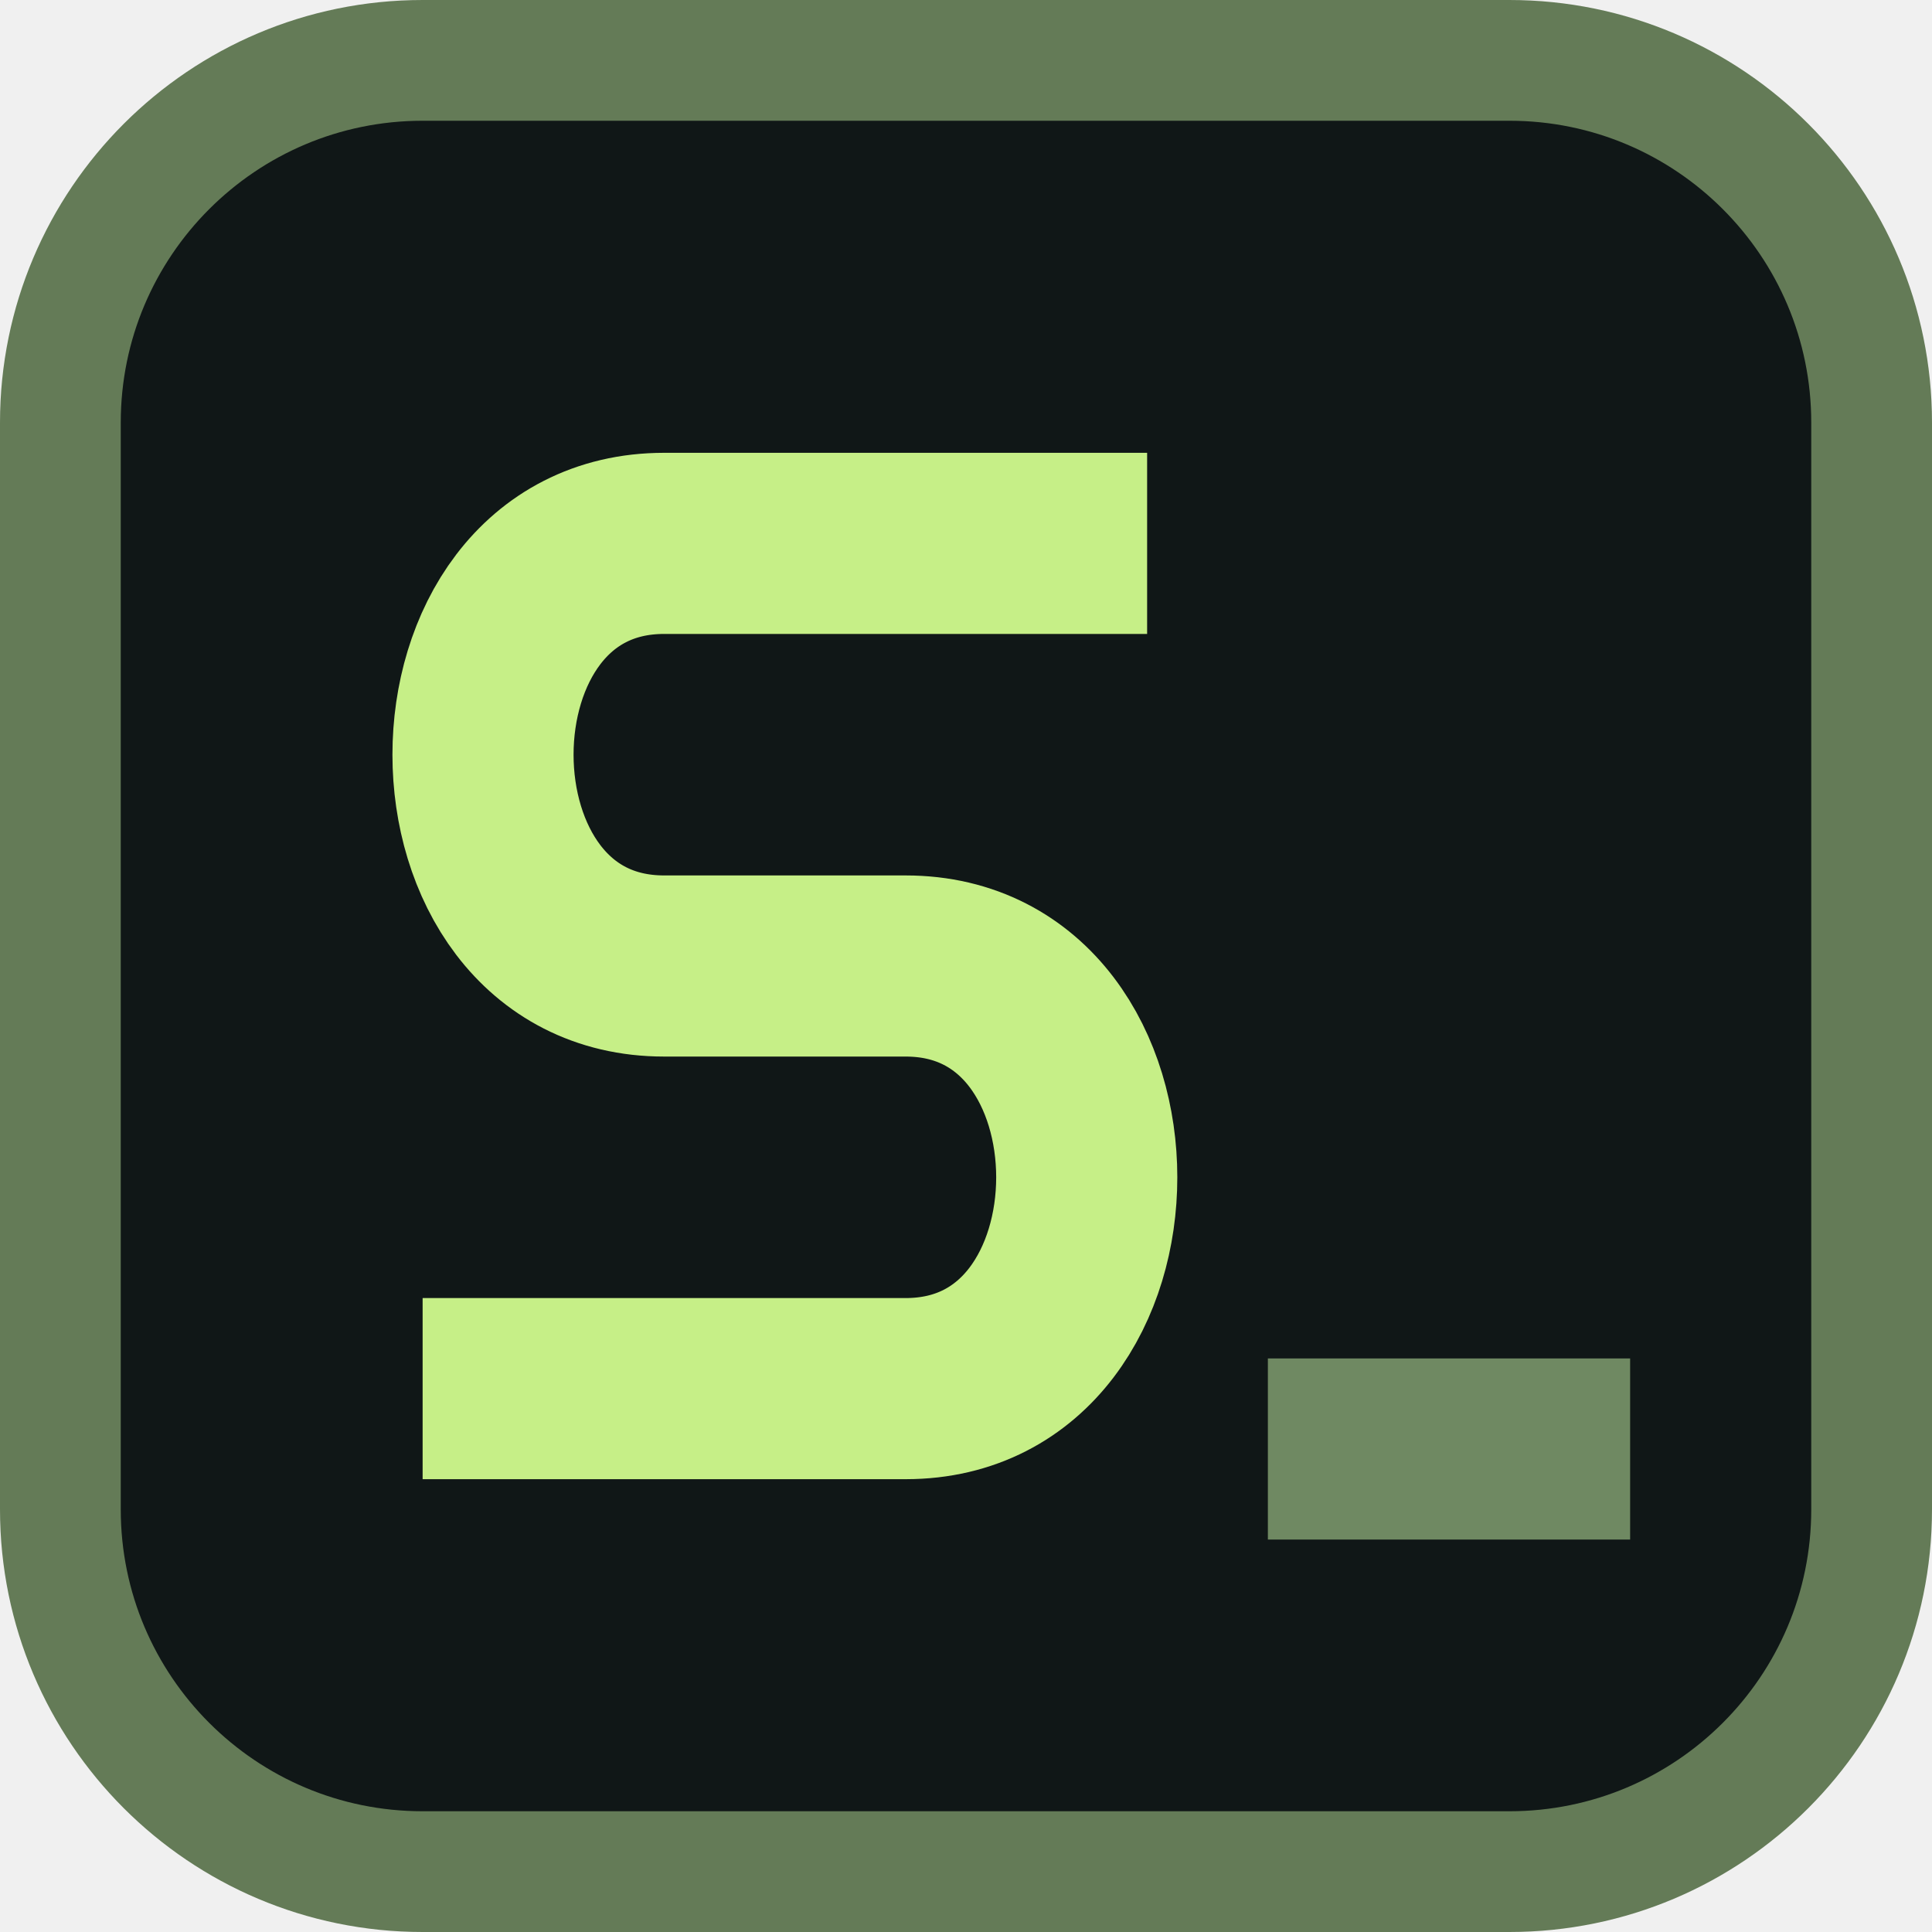
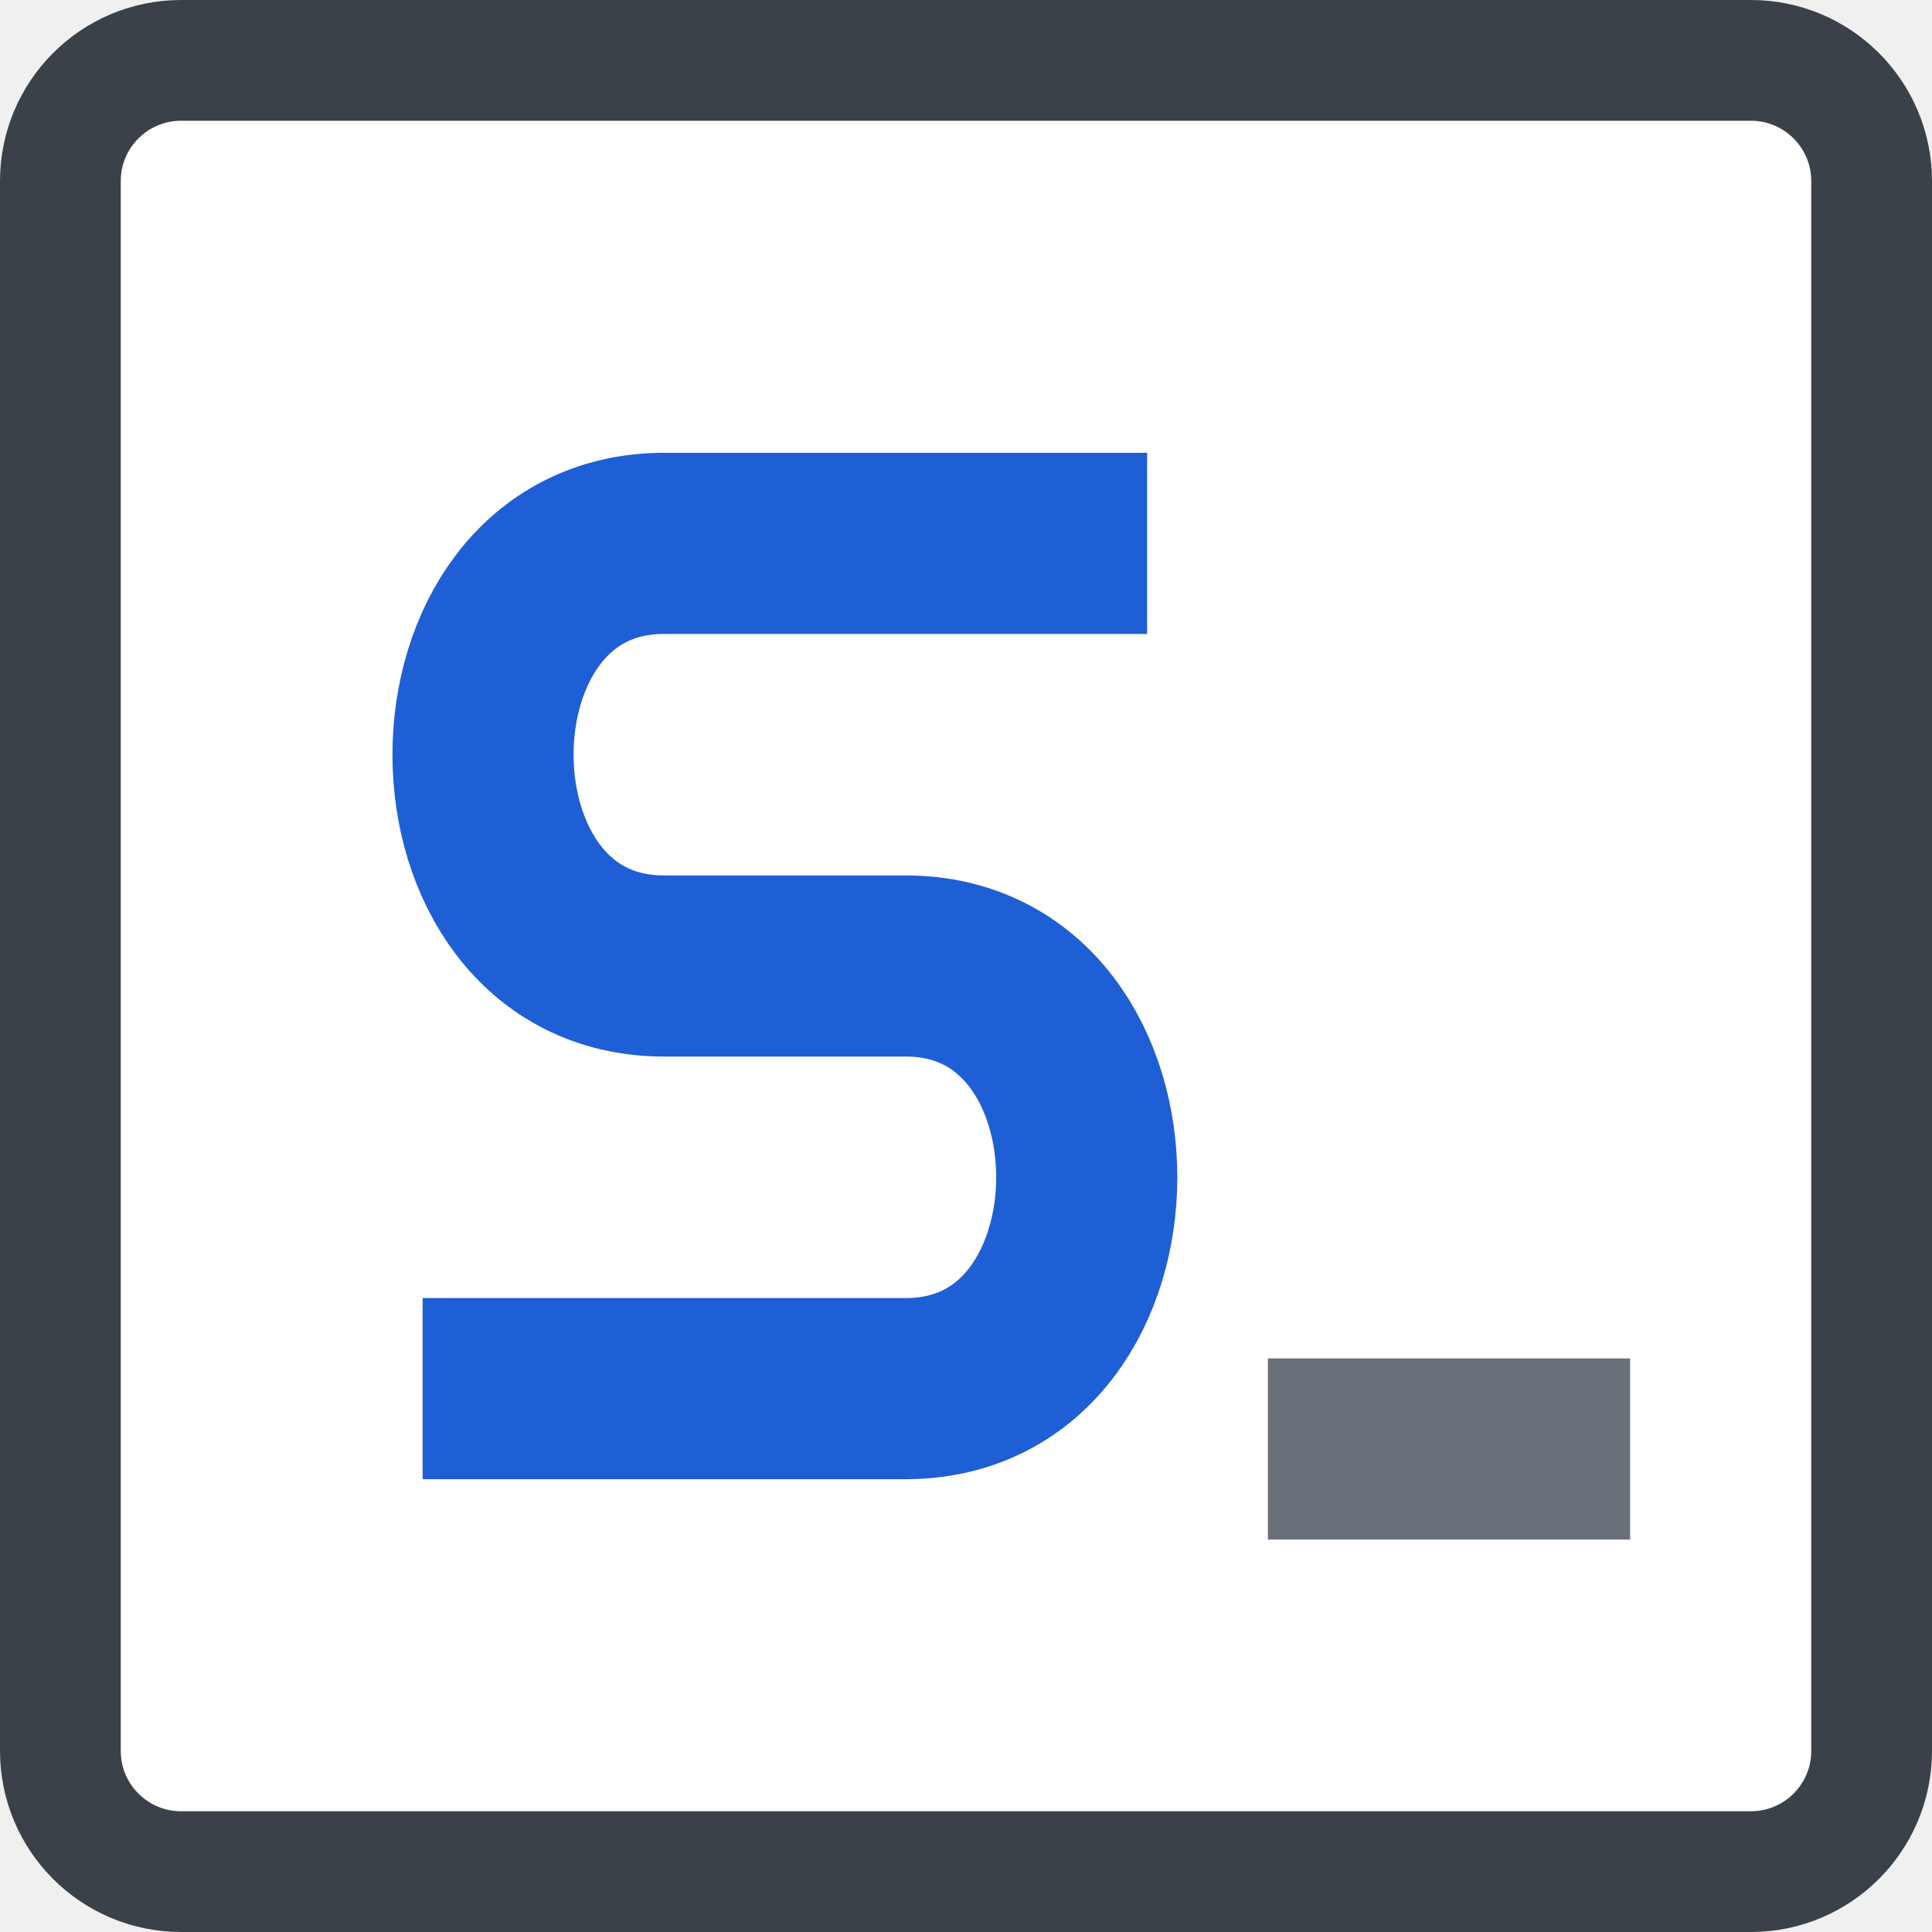
<svg xmlns="http://www.w3.org/2000/svg" viewBox="0 0 32 32">
-   <rect x="1" y="1" width="30" height="30" rx="6" fill="#101717" stroke="#647b57" stroke-width="2" />
-   <path d="M19 9H11C7 9 7 16 11 16H15C19 16 19 23 15 23H7" fill="none" stroke="#c6ef87" stroke-width="3" stroke-linejoin="round" />
-   <path d="M21 24H27" stroke="#6f8962" stroke-width="3" />
+   <rect x="1" y="1" width="30" height="30" rx="2" fill="#ffffff" stroke="#3a4149" stroke-width="2" />
+   <path d="M19 9H11C7 9 7 16 11 16H15C19 16 19 23 15 23H7" fill="none" stroke="#1f5fd6" stroke-width="3" stroke-linejoin="round" />
+   <path d="M21 24H27" stroke="#69707a" stroke-width="3" />
</svg>
